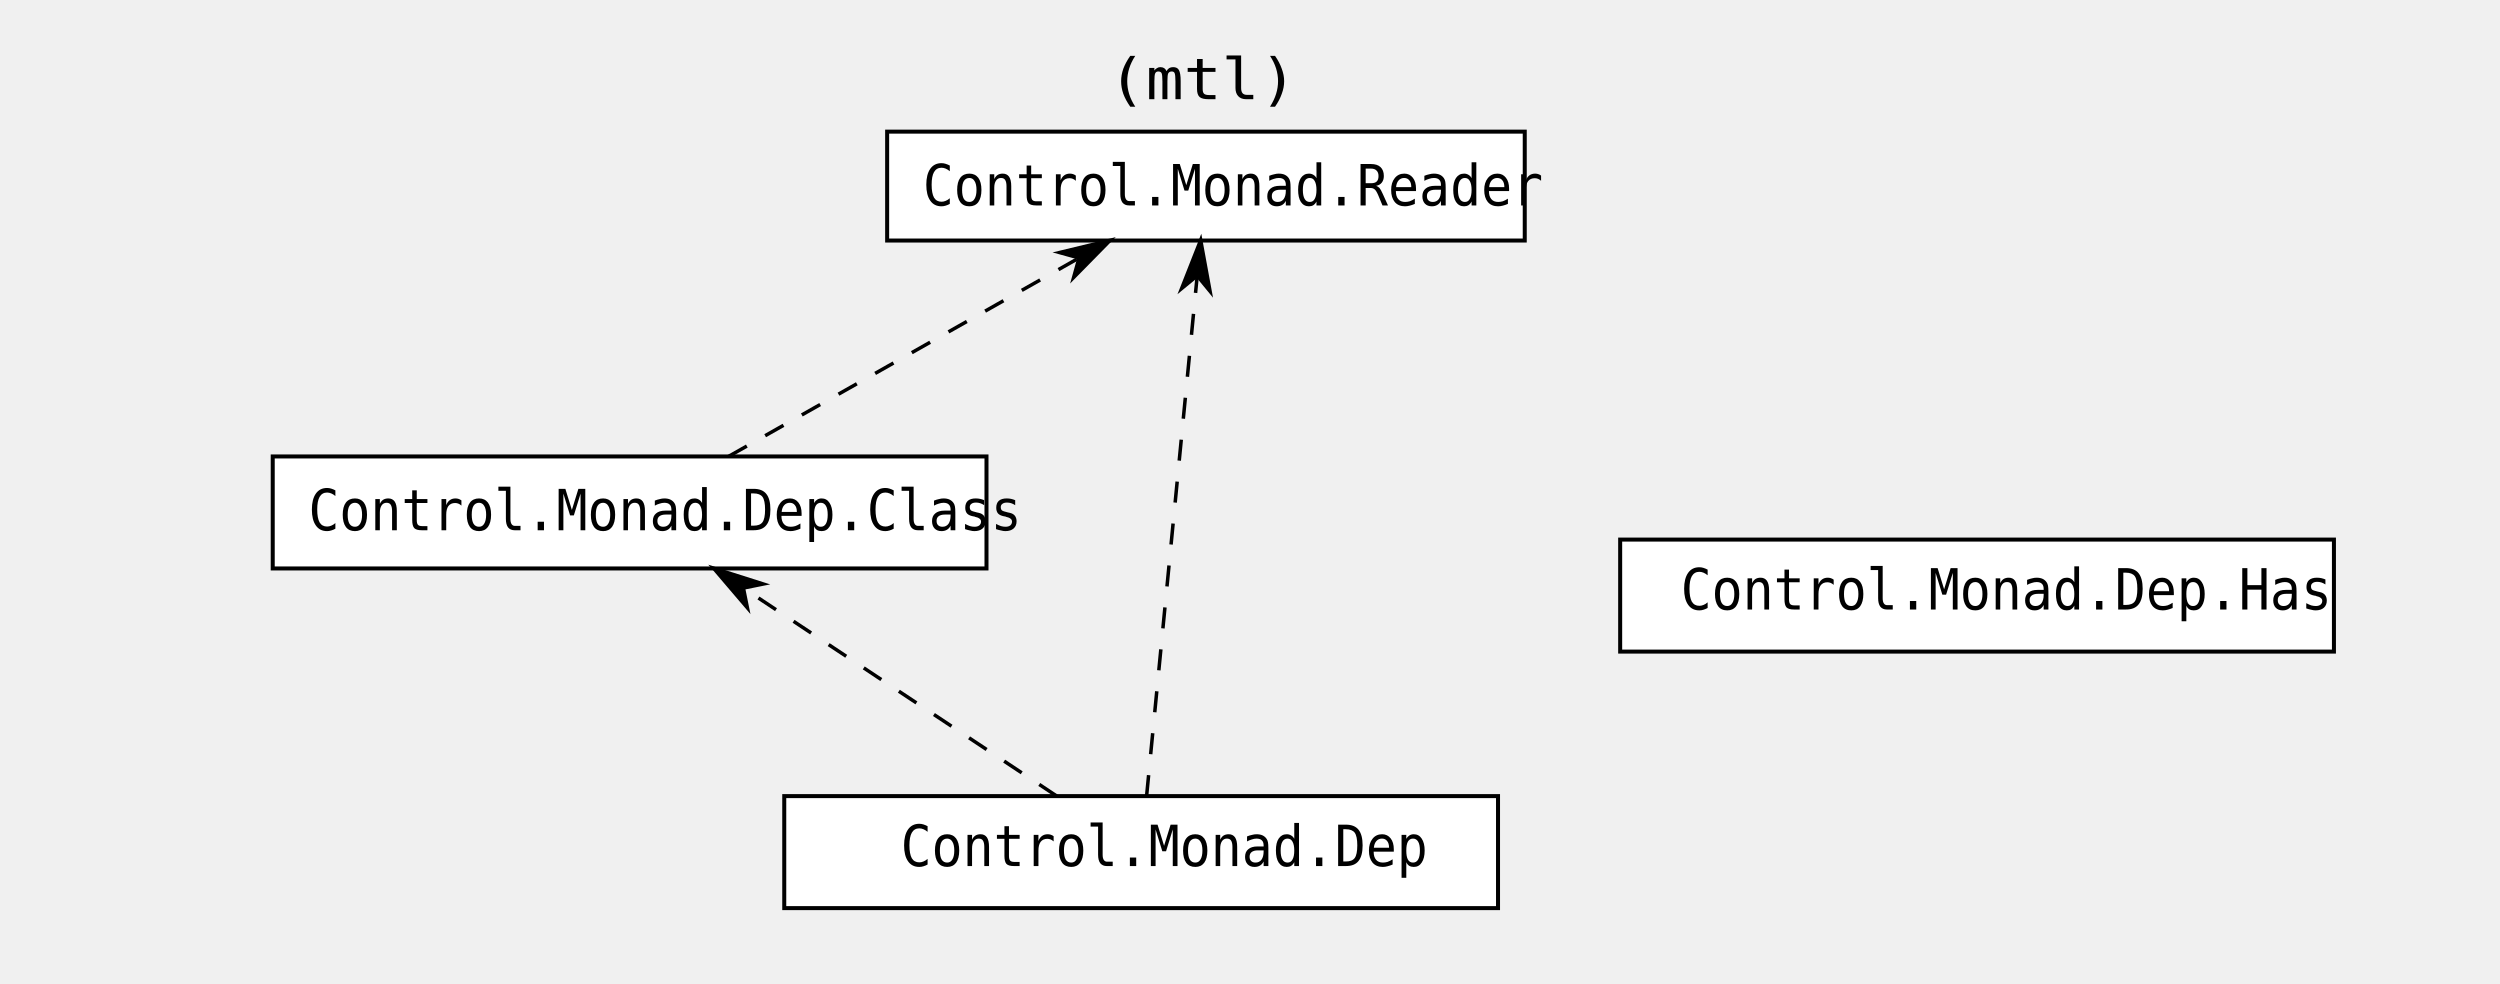
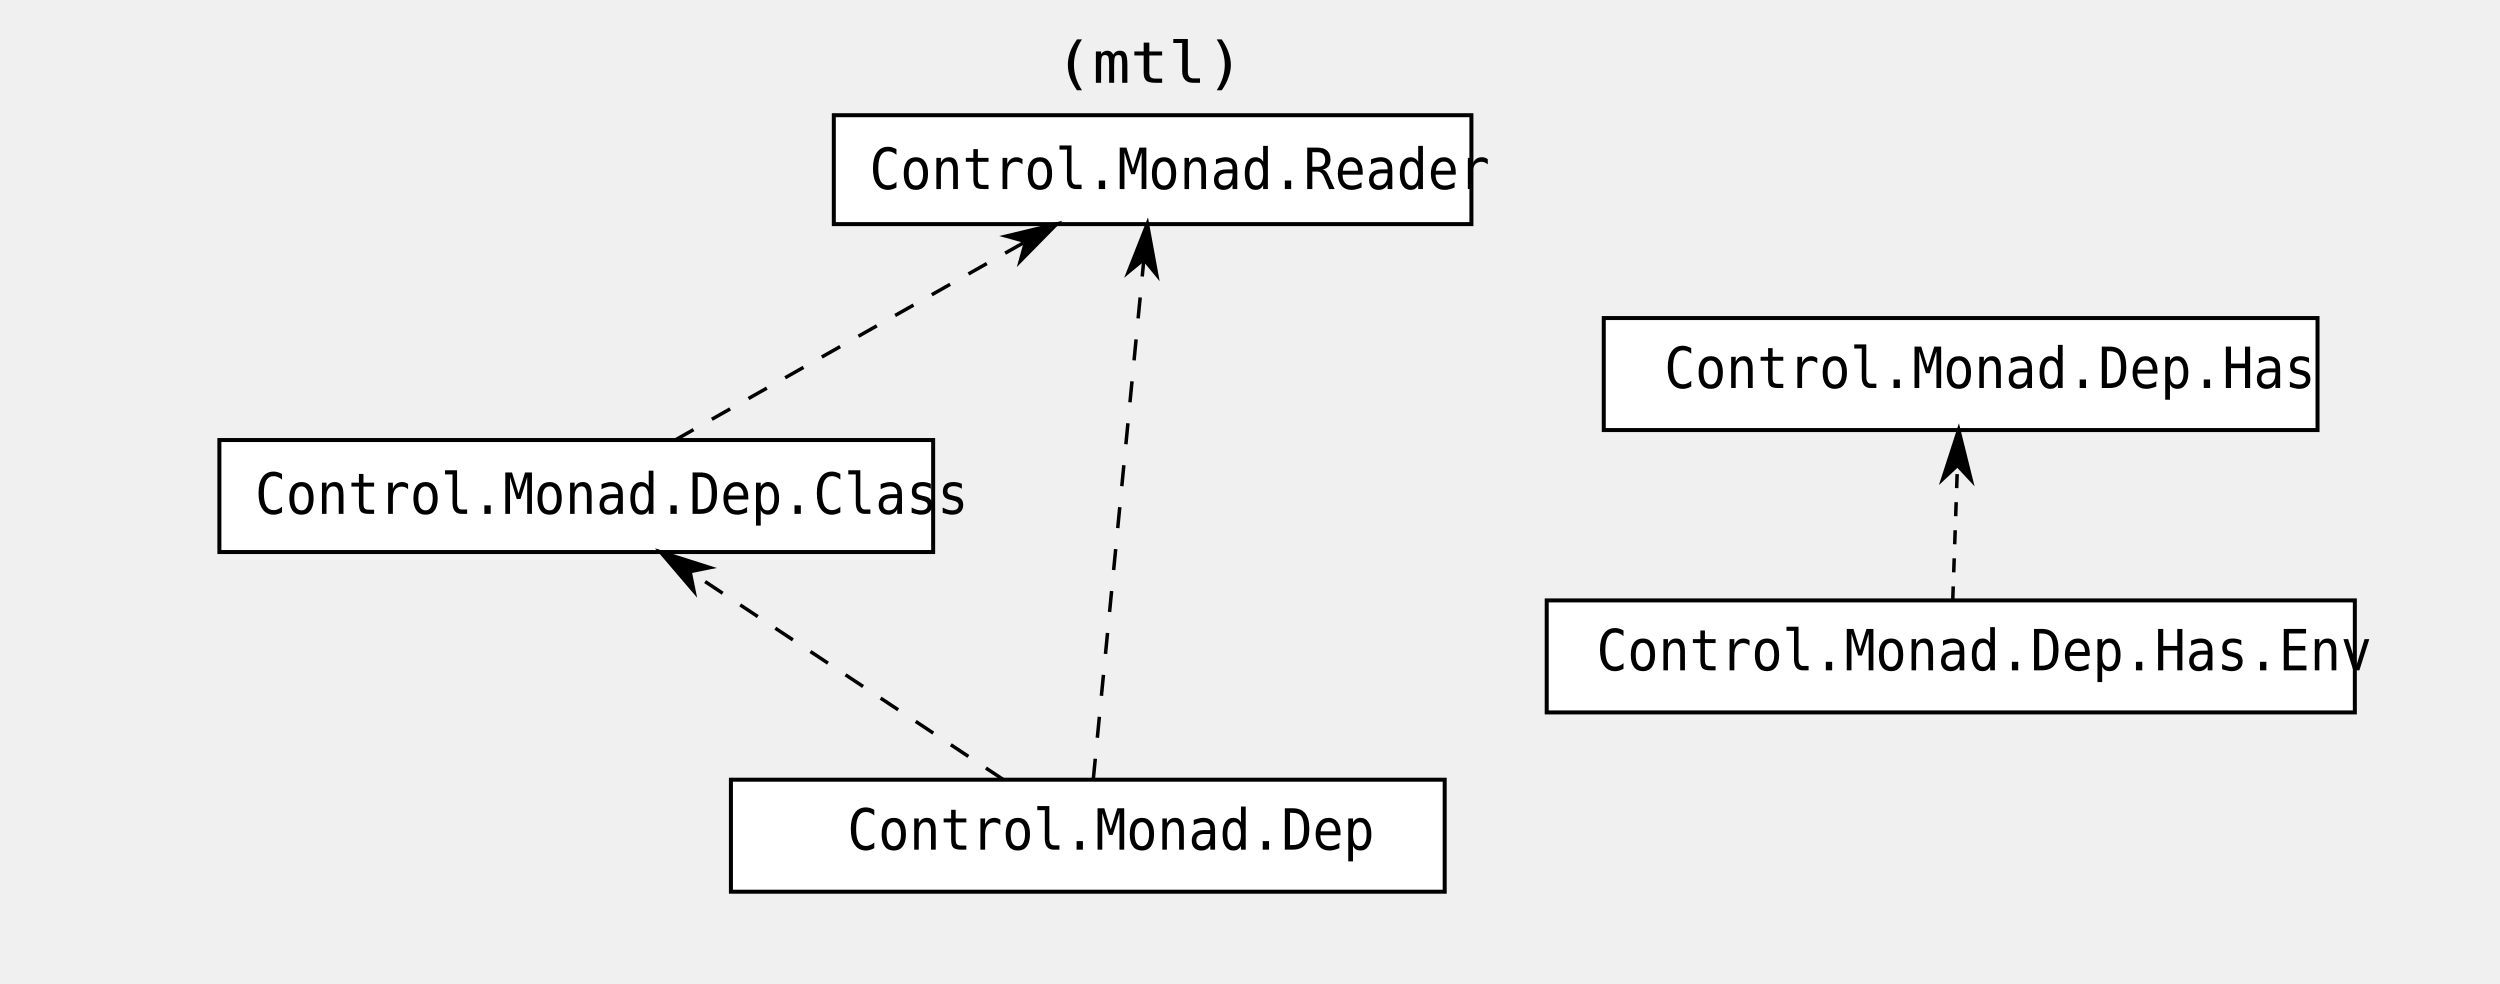
<svg xmlns="http://www.w3.org/2000/svg" id="svg8" version="1.1" viewBox="0 0 188.336 74.124" height="74.124mm" width="188.336mm">
  <defs id="defs2">
    <marker style="overflow:visible;" id="Arrow1Lend" refX="0.0" refY="0.0" orient="auto">
      <path transform="scale(0.8) rotate(180) translate(12.5,0)" style="fill-rule:evenodd;fill:context-stroke;stroke:context-stroke;stroke-width:1.0pt;" d="M 0.0,0.0 L 5.0,-5.0 L -12.5,0.0 L 5.0,5.0 L 0.0,0.0 z " id="path15127" />
    </marker>
    <marker orient="auto" refY="0" refX="0" id="marker5450" style="overflow:visible">
      <path id="path5448" style="fill:#000000;fill-opacity:1;fill-rule:evenodd;stroke:#000000;stroke-width:0.625;stroke-linejoin:round;stroke-opacity:1" d="M 8.719,4.034 -2.207,0.016 8.719,-4.002 c -1.745,2.372 -1.735,5.617 -6e-7,8.035 z" transform="matrix(-1.1,0,0,-1.1,-1.1,0)" />
    </marker>
  </defs>
  <g transform="translate(-22.87661,-56.30656)" id="layer1">
-     <rect y="66.223" x="89.709" height="8.204" width="48.033" id="rect5083-9" style="opacity:1;fill:#ffffff;fill-opacity:1;stroke:#000000;stroke-width:0.302;stroke-linecap:butt;stroke-linejoin:miter;stroke-miterlimit:4;stroke-dasharray:none;stroke-dashoffset:0;stroke-opacity:1" />
-     <text id="text5087-4" y="68.321" x="97.075" style="font-style:normal;font-variant:normal;font-weight:normal;font-stretch:normal;font-size:4.078px;line-height:1.25;font-family:Consolas;-inkscape-font-specification:Consolas;letter-spacing:0px;word-spacing:0px;fill:#000000;fill-opacity:1;stroke:none;stroke-width:0.265" xml:space="preserve" transform="scale(0.9517643,1.05068)">
-       <tspan style="stroke-width:0.265" y="68.321" x="97.075" id="tspan5085-9">Control.Monad.Reader</tspan>
+     <rect y="64.986" x="85.691" height="8.204" width="48.033" id="rect5083-9" style="opacity:1;fill:#ffffff;fill-opacity:1;stroke:#000000;stroke-width:0.302;stroke-linecap:butt;stroke-linejoin:miter;stroke-miterlimit:4;stroke-dasharray:none;stroke-dashoffset:0;stroke-opacity:1" />
+     <text id="text5087-4" y="67.145" x="92.853" style="font-style:normal;font-variant:normal;font-weight:normal;font-stretch:normal;font-size:4.078px;line-height:1.25;font-family:Consolas;-inkscape-font-specification:Consolas;letter-spacing:0px;word-spacing:0px;fill:#000000;fill-opacity:1;stroke:none;stroke-width:0.265" xml:space="preserve" transform="scale(0.9517643,1.05068)">
+       <tspan style="stroke-width:0.265" y="67.145" x="92.853" id="tspan5085-9">Control.Monad.Reader</tspan>
    </text>
-     <rect y="90.693" x="43.422" height="8.438" width="53.771" id="rect5083-9-5" style="fill:#ffffff;fill-opacity:1;stroke:#000000;stroke-width:0.302;stroke-linecap:butt;stroke-linejoin:miter;stroke-miterlimit:4;stroke-dasharray:none;stroke-dashoffset:0;stroke-opacity:1" />
-     <text id="text5087-4-0" y="91.611" x="48.442" style="font-style:normal;font-variant:normal;font-weight:normal;font-stretch:normal;font-size:4.078px;line-height:1.25;font-family:Consolas;-inkscape-font-specification:Consolas;letter-spacing:0px;word-spacing:0px;fill:#000000;fill-opacity:1;stroke:none;stroke-width:0.265" xml:space="preserve" transform="scale(0.9517643,1.05068)">
-       <tspan style="stroke-width:0.265" y="91.611" x="48.442" id="tspan5085-9-3">Control.Monad.Dep.Class</tspan>
+     <rect y="89.456" x="39.404" height="8.438" width="53.771" id="rect5083-9-5" style="fill:#ffffff;fill-opacity:1;stroke:#000000;stroke-width:0.302;stroke-linecap:butt;stroke-linejoin:miter;stroke-miterlimit:4;stroke-dasharray:none;stroke-dashoffset:0;stroke-opacity:1" />
+     <text id="text5087-4-0" y="90.434" x="44.22" style="font-style:normal;font-variant:normal;font-weight:normal;font-stretch:normal;font-size:4.078px;line-height:1.25;font-family:Consolas;-inkscape-font-specification:Consolas;letter-spacing:0px;word-spacing:0px;fill:#000000;fill-opacity:1;stroke:none;stroke-width:0.265" xml:space="preserve" transform="scale(0.9517643,1.05068)">
+       <tspan style="stroke-width:0.265" y="90.434" x="44.22" id="tspan5085-9-3">Control.Monad.Dep.Class</tspan>
    </text>
-     <rect y="96.956" x="144.931" height="8.438" width="53.771" id="rect5083-9-5-7" style="fill:#ffffff;fill-opacity:1;stroke:#000000;stroke-width:0.302;stroke-linecap:butt;stroke-linejoin:miter;stroke-miterlimit:4;stroke-dasharray:none;stroke-dashoffset:0;stroke-opacity:1" />
-     <text id="text5087-4-0-7" y="97.294" x="157.06" style="font-style:normal;font-variant:normal;font-weight:normal;font-stretch:normal;font-size:4.078px;line-height:1.25;font-family:Consolas;-inkscape-font-specification:Consolas;letter-spacing:0px;word-spacing:0px;fill:#000000;fill-opacity:1;stroke:none;stroke-width:0.265" xml:space="preserve" transform="scale(0.9517643,1.05068)">
-       <tspan style="stroke-width:0.265" y="97.294" x="157.06" id="tspan5085-9-3-6">Control.Monad.Dep.Has</tspan>
+     <rect y="80.267" x="143.695" height="8.438" width="53.771" id="rect5083-9-5-7" style="fill:#ffffff;fill-opacity:1;stroke:#000000;stroke-width:0.302;stroke-linecap:butt;stroke-linejoin:miter;stroke-miterlimit:4;stroke-dasharray:none;stroke-dashoffset:0;stroke-opacity:1" />
+     <text id="text5087-4-0-7" y="81.409" x="155.761" style="font-style:normal;font-variant:normal;font-weight:normal;font-stretch:normal;font-size:4.078px;line-height:1.25;font-family:Consolas;-inkscape-font-specification:Consolas;letter-spacing:0px;word-spacing:0px;fill:#000000;fill-opacity:1;stroke:none;stroke-width:0.265" xml:space="preserve" transform="scale(0.9517643,1.05068)">
+       <tspan style="stroke-width:0.265" y="81.409" x="155.761" id="tspan5085-9-3-6">Control.Monad.Dep.Has</tspan>
    </text>
-     <rect y="116.281" x="81.958" height="8.438" width="53.771" id="rect5083-9-5-5" style="fill:#ffffff;fill-opacity:1;stroke:#000000;stroke-width:0.302;stroke-linecap:butt;stroke-linejoin:miter;stroke-miterlimit:4;stroke-dasharray:none;stroke-dashoffset:0;stroke-opacity:1" />
-     <text id="text5087-4-0-1" y="115.686" x="95.317" style="font-style:normal;font-variant:normal;font-weight:normal;font-stretch:normal;font-size:4.078px;line-height:1.25;font-family:Consolas;-inkscape-font-specification:Consolas;letter-spacing:0px;word-spacing:0px;fill:#000000;fill-opacity:1;stroke:none;stroke-width:0.265" xml:space="preserve" transform="scale(0.9517643,1.05068)">
-       <tspan style="stroke-width:0.265" y="115.686" x="95.317" id="tspan5085-9-3-2">Control.Monad.Dep</tspan>
+     <rect y="101.538" x="139.397" height="8.438" width="60.88" id="rect5083-9-5-7-0" style="fill:#ffffff;fill-opacity:1;stroke:#000000;stroke-width:0.302;stroke-linecap:butt;stroke-linejoin:miter;stroke-miterlimit:4;stroke-dasharray:none;stroke-dashoffset:0;stroke-opacity:1" />
+     <text id="text5087-4-0-7-2" y="101.654" x="150.399" style="font-style:normal;font-variant:normal;font-weight:normal;font-stretch:normal;font-size:4.078px;line-height:1.25;font-family:Consolas;-inkscape-font-specification:Consolas;letter-spacing:0px;word-spacing:0px;fill:#000000;fill-opacity:1;stroke:none;stroke-width:0.265" xml:space="preserve" transform="scale(0.9517643,1.05068)">
+       <tspan style="stroke-width:0.265" y="101.654" x="150.399" id="tspan5085-9-3-6-8">Control.Monad.Dep.Has.Env</tspan>
    </text>
-     <text id="text4522" y="66.809" x="101.529" style="font-style:normal;font-variant:normal;font-weight:normal;font-stretch:normal;font-size:4.518px;line-height:1.25;font-family:Consolas;-inkscape-font-specification:Consolas;letter-spacing:0px;word-spacing:0px;fill:#000000;fill-opacity:1;stroke:none;stroke-width:0.265" xml:space="preserve" transform="scale(1.047547,0.9546108)">
-       <tspan style="stroke-width:0.265" y="66.809" x="101.529" id="tspan6852">(mtl)</tspan>
+     <rect y="115.045" x="77.94" height="8.438" width="53.771" id="rect5083-9-5-5" style="fill:#ffffff;fill-opacity:1;stroke:#000000;stroke-width:0.302;stroke-linecap:butt;stroke-linejoin:miter;stroke-miterlimit:4;stroke-dasharray:none;stroke-dashoffset:0;stroke-opacity:1" />
+     <text id="text5087-4-0-1" y="114.51" x="91.096" style="font-style:normal;font-variant:normal;font-weight:normal;font-stretch:normal;font-size:4.078px;line-height:1.25;font-family:Consolas;-inkscape-font-specification:Consolas;letter-spacing:0px;word-spacing:0px;fill:#000000;fill-opacity:1;stroke:none;stroke-width:0.265" xml:space="preserve" transform="scale(0.9517643,1.05068)">
+       <tspan style="stroke-width:0.265" y="114.51" x="91.096" id="tspan5085-9-3-2">Control.Monad.Dep</tspan>
    </text>
-     <path style="fill:none;fill-rule:evenodd;stroke:#000000;stroke-width:0.265;stroke-linecap:butt;stroke-linejoin:miter;stroke-miterlimit:4;stroke-dasharray:1.587, 1.587;stroke-dashoffset:0;stroke-opacity:1;marker-end:url(#Arrow1Lend)" d="M 77.758,90.693 106.482,74.426" id="path15122" />
-     <path style="fill:none;fill-rule:evenodd;stroke:#000000;stroke-width:0.265;stroke-linecap:butt;stroke-linejoin:miter;stroke-miterlimit:4;stroke-dasharray:1.587, 1.587;stroke-dashoffset:0;stroke-opacity:1;marker-end:url(#Arrow1Lend)" d="M 102.49,116.281 76.662,99.131" id="path15414" />
-     <path style="fill:none;fill-rule:evenodd;stroke:#000000;stroke-width:0.265;stroke-linecap:butt;stroke-linejoin:miter;stroke-miterlimit:4;stroke-dasharray:1.587, 1.587;stroke-dashoffset:0;stroke-opacity:1;marker-end:url(#Arrow1Lend)" d="m 109.254,116.281 4.072,-41.855" id="path15876" />
+     <text id="text4522" y="65.514" x="97.694" style="font-style:normal;font-variant:normal;font-weight:normal;font-stretch:normal;font-size:4.518px;line-height:1.25;font-family:Consolas;-inkscape-font-specification:Consolas;letter-spacing:0px;word-spacing:0px;fill:#000000;fill-opacity:1;stroke:none;stroke-width:0.265" xml:space="preserve" transform="scale(1.047547,0.9546108)">
+       <tspan style="stroke-width:0.265" y="65.514" x="97.694" id="tspan6852">(mtl)</tspan>
+     </text>
+     <path style="fill:none;fill-rule:evenodd;stroke:#000000;stroke-width:0.265;stroke-linecap:butt;stroke-linejoin:miter;stroke-miterlimit:4;stroke-dasharray:1.587, 1.587;stroke-dashoffset:0;stroke-opacity:1;marker-end:url(#Arrow1Lend)" d="M 73.74,89.456 102.464,73.19" id="path15122" />
+     <path style="fill:none;fill-rule:evenodd;stroke:#000000;stroke-width:0.265;stroke-linecap:butt;stroke-linejoin:miter;stroke-miterlimit:4;stroke-dasharray:1.587, 1.587;stroke-dashoffset:0;stroke-opacity:1;marker-end:url(#Arrow1Lend)" d="M 98.472,115.045 72.644,97.895" id="path15414" />
+     <path style="fill:none;fill-rule:evenodd;stroke:#000000;stroke-width:0.265;stroke-linecap:butt;stroke-linejoin:miter;stroke-miterlimit:4;stroke-dasharray:1.587, 1.587;stroke-dashoffset:0;stroke-opacity:1;marker-end:url(#Arrow1Lend)" d="m 105.236,115.045 4.072,-41.855" id="path15876" />
+     <path style="fill:none;fill-rule:evenodd;stroke:#000000;stroke-width:0.265;stroke-linecap:butt;stroke-linejoin:miter;stroke-miterlimit:4;stroke-dasharray:1.058, 1.058;stroke-dashoffset:0;stroke-opacity:1;marker-end:url(#Arrow1Lend)" d="M 169.985,101.538 170.433,88.705" id="path4241" />
  </g>
</svg>
